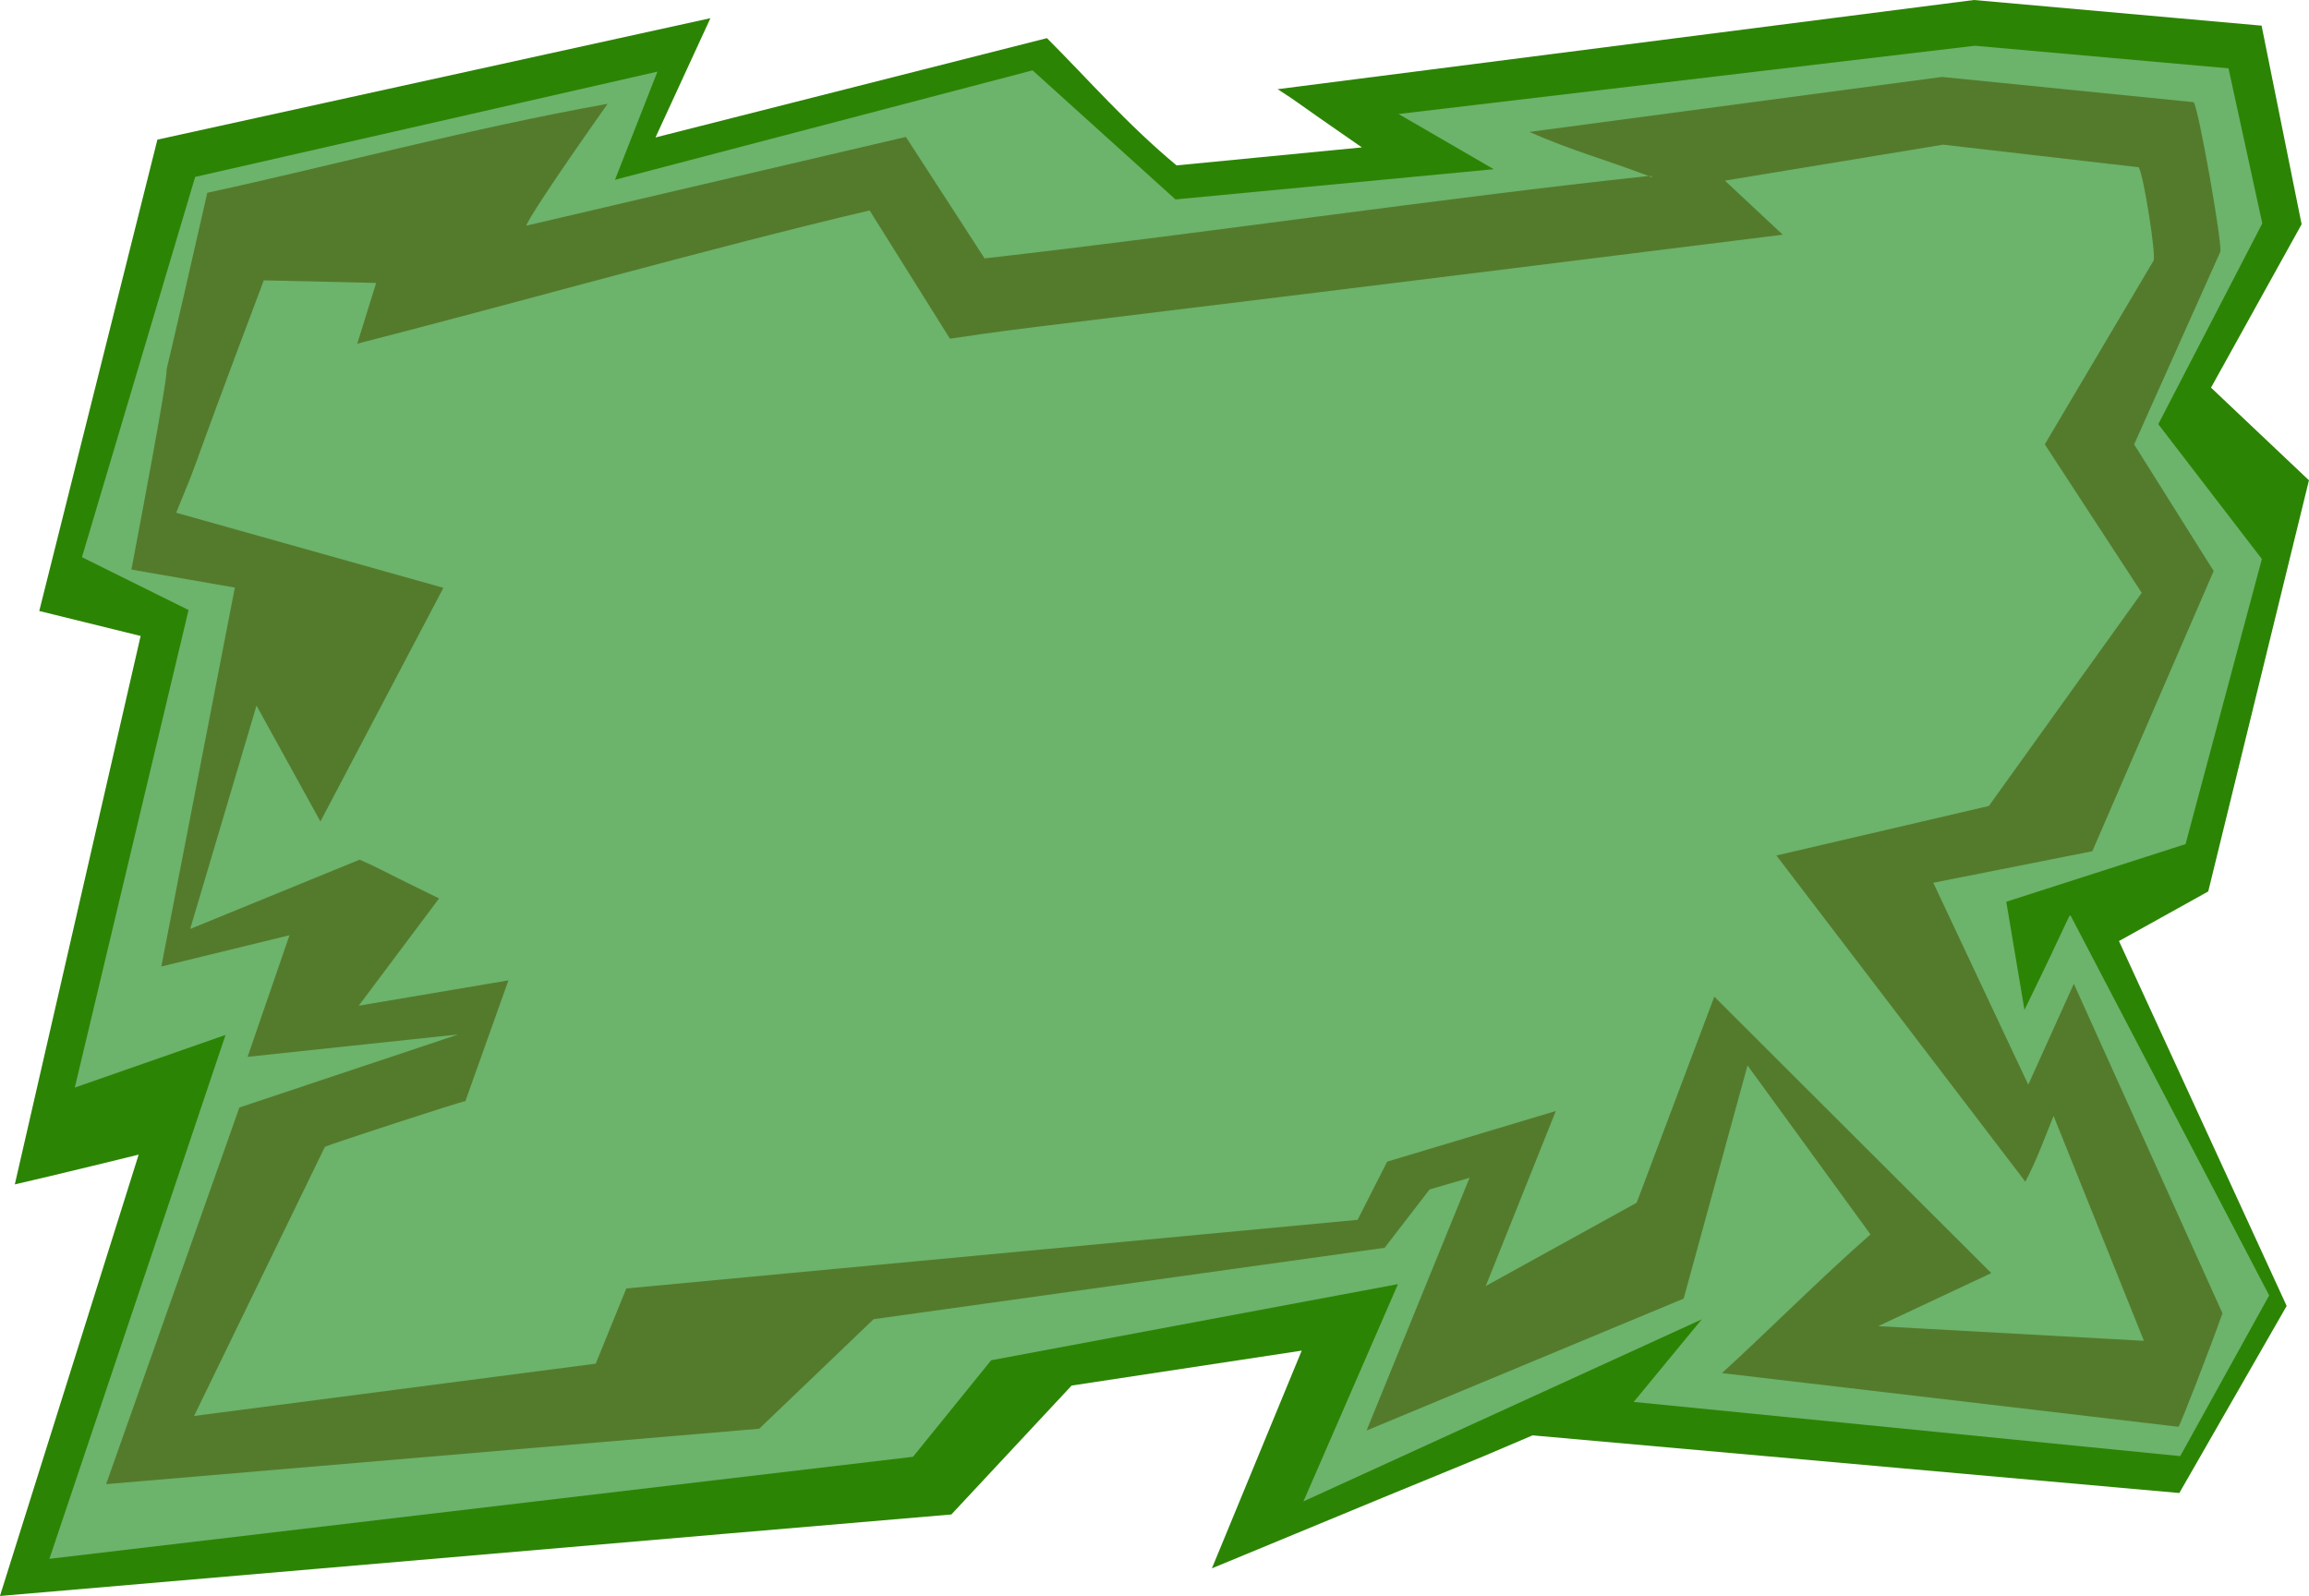
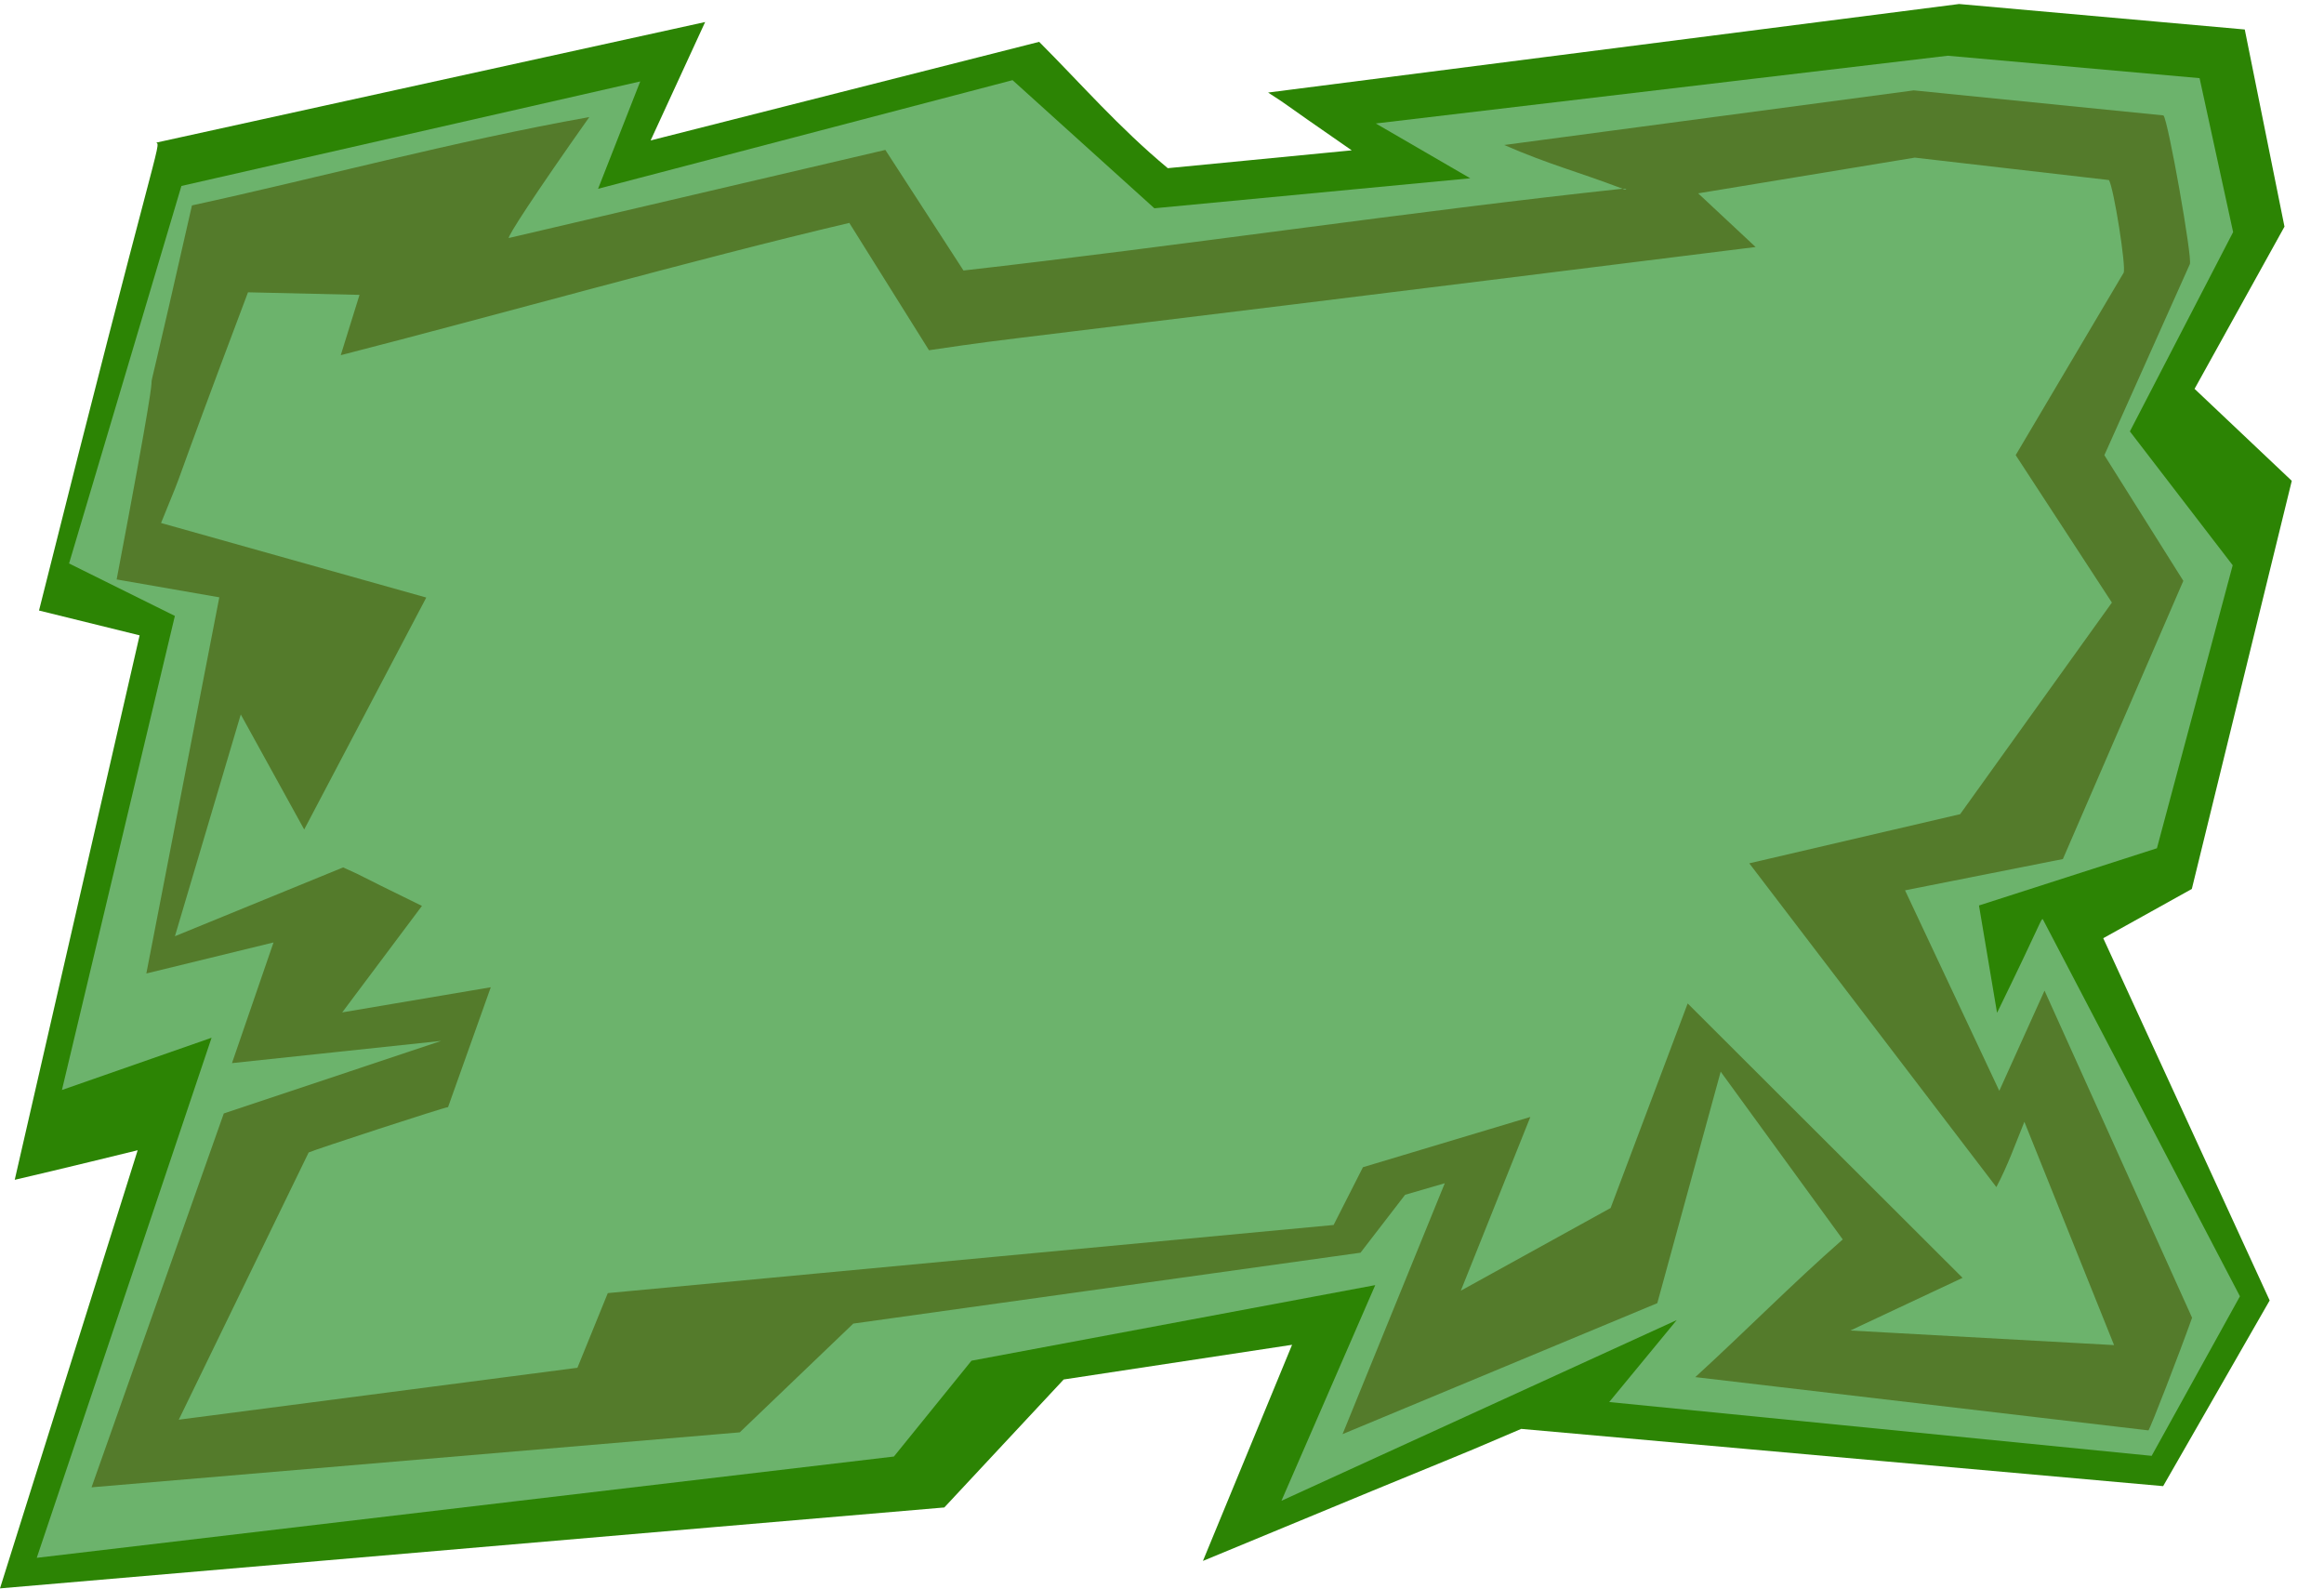
- <svg xmlns="http://www.w3.org/2000/svg" id="svg" version="1.1" width="73.96" height="51.12" viewBox="0 0 73.96 51.12">
+ <svg xmlns="http://www.w3.org/2000/svg" id="svg" version="1.1" width="300" height="205" viewBox="0 0 300 205">
  <defs id="defs9" />
-   <g id="layer3" style="display:inline" transform="translate(-168.7336,-91.52854)">
-     <path style="fill:#2c8404;fill-rule:evenodd;stroke:none;stroke-width:0.25" id="path2" d="m 231.957,91.529 -22.299,2.856 c 0.904,0.588 0,0 2.698,1.865 l -5.936,0.576 c -1.583,-1.317 -2.804,-2.728 -4.151,-4.076 l -12.539,3.181 1.759,-3.82 -17.714,3.89 c -3.784,15.098 0,0 -3.784,15.098 l 3.247,0.8 -4.03,17.567 c 1.325,-0.304 3.967,-0.954 3.967,-0.954 l -4.443,14.137 c 30.475,-2.611 21.014,-1.807 30.475,-2.611 l 3.852,-4.129 7.37,-1.119 -2.877,6.974 c 10.272,-4.26 7.018,-2.869 10.272,-4.26 l 20.716,1.847 3.438,-5.992 -5.371,-11.688 2.859,-1.589 3.226,-13.169 -3.137,-2.968 2.902,-5.233 -1.282,-6.362 -9.22,-0.822" />
-     <path style="display:inline;fill:#6cb36c;fill-rule:evenodd;stroke:none;stroke-width:0.25" id="path0" d="m 213.531,95.18 3.048,1.768 -10.194,0.968 -4.577,-4.134 -13.376,3.505 1.36,-3.464 -14.807,3.372 -3.626,12.181 3.414,1.692 -3.644,15.296 4.829,-1.686 -5.642,16.781 27.662,-3.268 c 2.504,-3.092 0,0 2.504,-3.092 13.03,-2.439 0,0 13.03,-2.439 l -3.027,6.959 12.757,-5.83 -2.179,2.644 17.506,1.736 2.849,-5.148 -6.362,-12.168 c -0.068,0 0,0 -1.476,3.023 l -0.583,-3.464 5.742,-1.846 2.445,-9.132 -3.318,-4.319 3.332,-6.43 -1.083,-4.968 -8.127,-0.723" />
-     <path style="display:inline;fill:#547b2b;fill-rule:evenodd;stroke:none;stroke-width:0.25" id="path1" d="m 230.938,93.993 -13.217,1.762 c 1.466,0.638 2.292,0.832 3.821,1.411 0.117,0.072 0.192,0 0,0 -6.679,0.714 -14.466,1.869 -21.271,2.639 l -2.521,-3.891 -12.152,2.842 c -0.045,-0.045 0.821,-1.388 2.598,-3.902 -4.398,0.784 -8.779,1.973 -12.823,2.85 -2.535,11.186 -0.132,-0.027 -2.43,12.068 l 3.313,0.577 -2.355,12.137 4.105,-1.001 -1.341,3.894 c 6.749,-0.717 -0.203,0.022 6.749,-0.717 l -7.013,2.341 -4.268,12.063 20.919,-1.774 c 3.664,-3.509 0,0 3.664,-3.509 16.369,-2.287 0,0 16.369,-2.287 1.44,-1.869 0,0 1.44,-1.869 l 1.28,-0.372 -3.299,8.095 10.157,-4.226 2.046,-7.469 3.939,5.413 c -1.632,1.43 -3.156,2.979 -4.758,4.442 l 14.623,1.719 c 0.051,-0.034 1.002,-2.488 1.409,-3.635 l -4.761,-10.554 -1.46,3.233 -3.042,-6.469 5.094,-1.01 3.887,-8.976 -2.548,-4.055 2.758,-6.162 c 0.09,-0.179 -0.704,-4.658 -0.851,-4.8 l -8.058,-0.808 m 6.299,2.893 c 0.156,0.253 0.563,2.819 0.474,2.992 l -3.483,5.883 3.105,4.757 -4.897,6.827 -6.805,1.586 7.974,10.447 c 0.367,-0.698 0.589,-1.328 0.904,-2.107 l 2.894,7.205 -8.511,-0.47 3.621,-1.699 -8.871,-8.854 -2.487,6.6 -4.834,2.668 2.244,-5.606 -5.402,1.622 -0.947,1.864 c -23.424,2.198 0,0 -23.424,2.198 l -0.98,2.409 -12.865,1.675 4.191,-8.622 c 0.178,-0.086 4.385,-1.462 4.499,-1.462 l 1.379,-3.868 -4.795,0.811 2.573,-3.436 c -2.543,-1.242 -1.601,-0.814 -2.543,-1.242 l -5.429,2.22 2.125,-7.155 2.047,3.712 3.939,-7.484 -8.559,-2.405 c 0.967,-2.357 0,0 2.806,-7.444 l 3.599,0.083 -0.605,1.946 c 5.08,-1.301 11.443,-3.101 16.412,-4.268 l 2.572,4.108 c 3.412,-0.501 0,0 26.676,-3.331 l -1.853,-1.732 6.991,-1.152" />
+   <g id="layer3" style="display:inline" transform="translate(-57.79339,-14.32944)">
+     <path style="fill:#2c8404;fill-rule:evenodd;stroke:none" id="path2" d="m 310.686,14.848 -89.196,11.425 c 3.616,2.352 0,0 10.793,7.459 l -23.743,2.303 c -6.332,-5.267 -11.216,-10.911 -16.604,-16.305 l -50.154,12.724 7.037,-15.281 -70.855,15.562 c 0.675,0.343 0,0 -15.135,60.391 l 12.987,3.202 -16.121,70.27 c 5.299,-1.217 15.87,-3.815 15.87,-3.815 L 57.793,219.329 C 179.693,208.886 141.85,212.101 179.693,208.886 l 15.41,-16.518 29.481,-4.476 -11.507,27.894 C 254.164,198.745 241.148,204.312 254.164,198.745 l 82.864,7.389 13.752,-23.966 -21.483,-46.752 11.434,-6.355 12.903,-52.675 -12.549,-11.871 11.607,-20.933 -5.127,-25.447 -36.879,-3.288" />
  </g>
-   <g id="svgg" transform="translate(-168.7336,-91.52854)" />
-   <g id="layer2" style="display:none" transform="translate(-168.7336,-91.52854)" />
-   <g id="layer1" style="display:none" transform="translate(-168.7336,-91.52854)" />
+   <g id="svgg" transform="translate(-57.79339,-14.32944)" />
+   <g id="layer2" style="display:inline" transform="translate(-57.79339,-14.32944)">
+     <path style="fill:#6cb36c;fill-rule:evenodd;stroke:none" id="path0" d="m 235.393,30.266 12.192,7.074 -40.776,3.87 -18.306,-16.535 -53.505,14.02 5.441,-13.855 -59.227,13.489 -14.502,48.723 13.657,6.77 -14.578,61.184 19.317,-6.744 -22.567,67.123 110.646,-13.072 c 10.015,-12.368 0,0 10.015,-12.368 52.121,-9.756 0,0 52.121,-9.756 l -12.109,27.835 51.026,-23.322 -8.715,10.578 70.023,6.943 11.396,-20.591 -25.45,-48.674 c -0.272,0 0,0 -5.904,12.091 l -2.332,-13.857 22.97,-7.385 9.781,-36.526 -13.271,-17.274 13.326,-25.722 -4.33,-19.87 -32.508,-2.892" />
+   </g>
+   <g id="layer1" style="display:inline" transform="translate(-57.79339,-14.32944)">
+     <path style="fill:#547b2b;fill-rule:evenodd;stroke:none" id="path1" d="m 304.837,25.993 -52.868,7.05 c 5.865,2.551 9.167,3.327 15.282,5.643 0.468,0.289 0.766,0 0,0 -26.715,2.857 -57.866,7.478 -85.084,10.555 L 172.081,33.678 123.473,45.048 c -0.181,-0.181 3.282,-5.552 10.393,-15.609 C 116.272,32.576 98.752,37.329 82.573,40.84 72.432,85.583 82.047,40.733 72.852,89.113 L 86.103,91.422 76.684,139.969 93.102,135.964 87.739,151.538 c 26.997,-2.866 -0.81,0.086 26.997,-2.866 l -28.054,9.364 -17.072,48.25 83.677,-7.094 c 14.655,-14.037 0,0 14.655,-14.037 65.476,-9.149 0,0 65.476,-9.149 5.758,-7.475 0,0 5.758,-7.475 l 5.121,-1.489 -13.195,32.38 40.627,-16.902 8.184,-29.877 15.756,21.651 c -6.529,5.721 -12.624,11.918 -19.034,17.768 l 58.494,6.875 c 0.202,-0.137 4.007,-9.953 5.634,-14.538 L 321.717,142.182 315.878,155.113 303.712,129.238 324.088,125.2 339.635,89.295 329.441,73.075 340.474,48.425 c 0.362,-0.715 -2.814,-18.633 -3.404,-19.2 l -32.233,-3.232 m 25.195,11.574 c 0.625,1.012 2.251,11.276 1.895,11.97 L 317.994,73.07 330.413,92.099 310.826,119.407 283.605,125.752 315.5,167.539 c 1.468,-2.79 2.356,-5.313 3.616,-8.428 l 11.577,28.82 -34.042,-1.882 14.485,-6.797 -35.484,-35.416 -9.948,26.401 -19.335,10.671 8.974,-22.423 -21.609,6.488 -3.788,7.455 c -93.694,8.792 0,0 -93.694,8.792 l -3.921,9.637 -51.459,6.701 16.766,-34.489 c 0.714,-0.346 17.539,-5.85 17.994,-5.85 l 5.515,-15.473 -19.178,3.245 10.292,-13.742 c -10.172,-4.97 -6.404,-3.254 -10.172,-4.97 L 80.375,135.159 88.874,106.539 97.062,121.386 112.82,91.451 78.582,81.829 c 3.867,-9.428 0,0 11.224,-29.774 l 14.396,0.331 -2.421,7.784 C 122.101,54.965 147.555,47.768 167.429,43.099 l 10.286,16.434 c 13.649,-2.005 0,0 106.706,-13.324 l -7.414,-6.926 27.963,-4.609" />
+   </g>
</svg>
